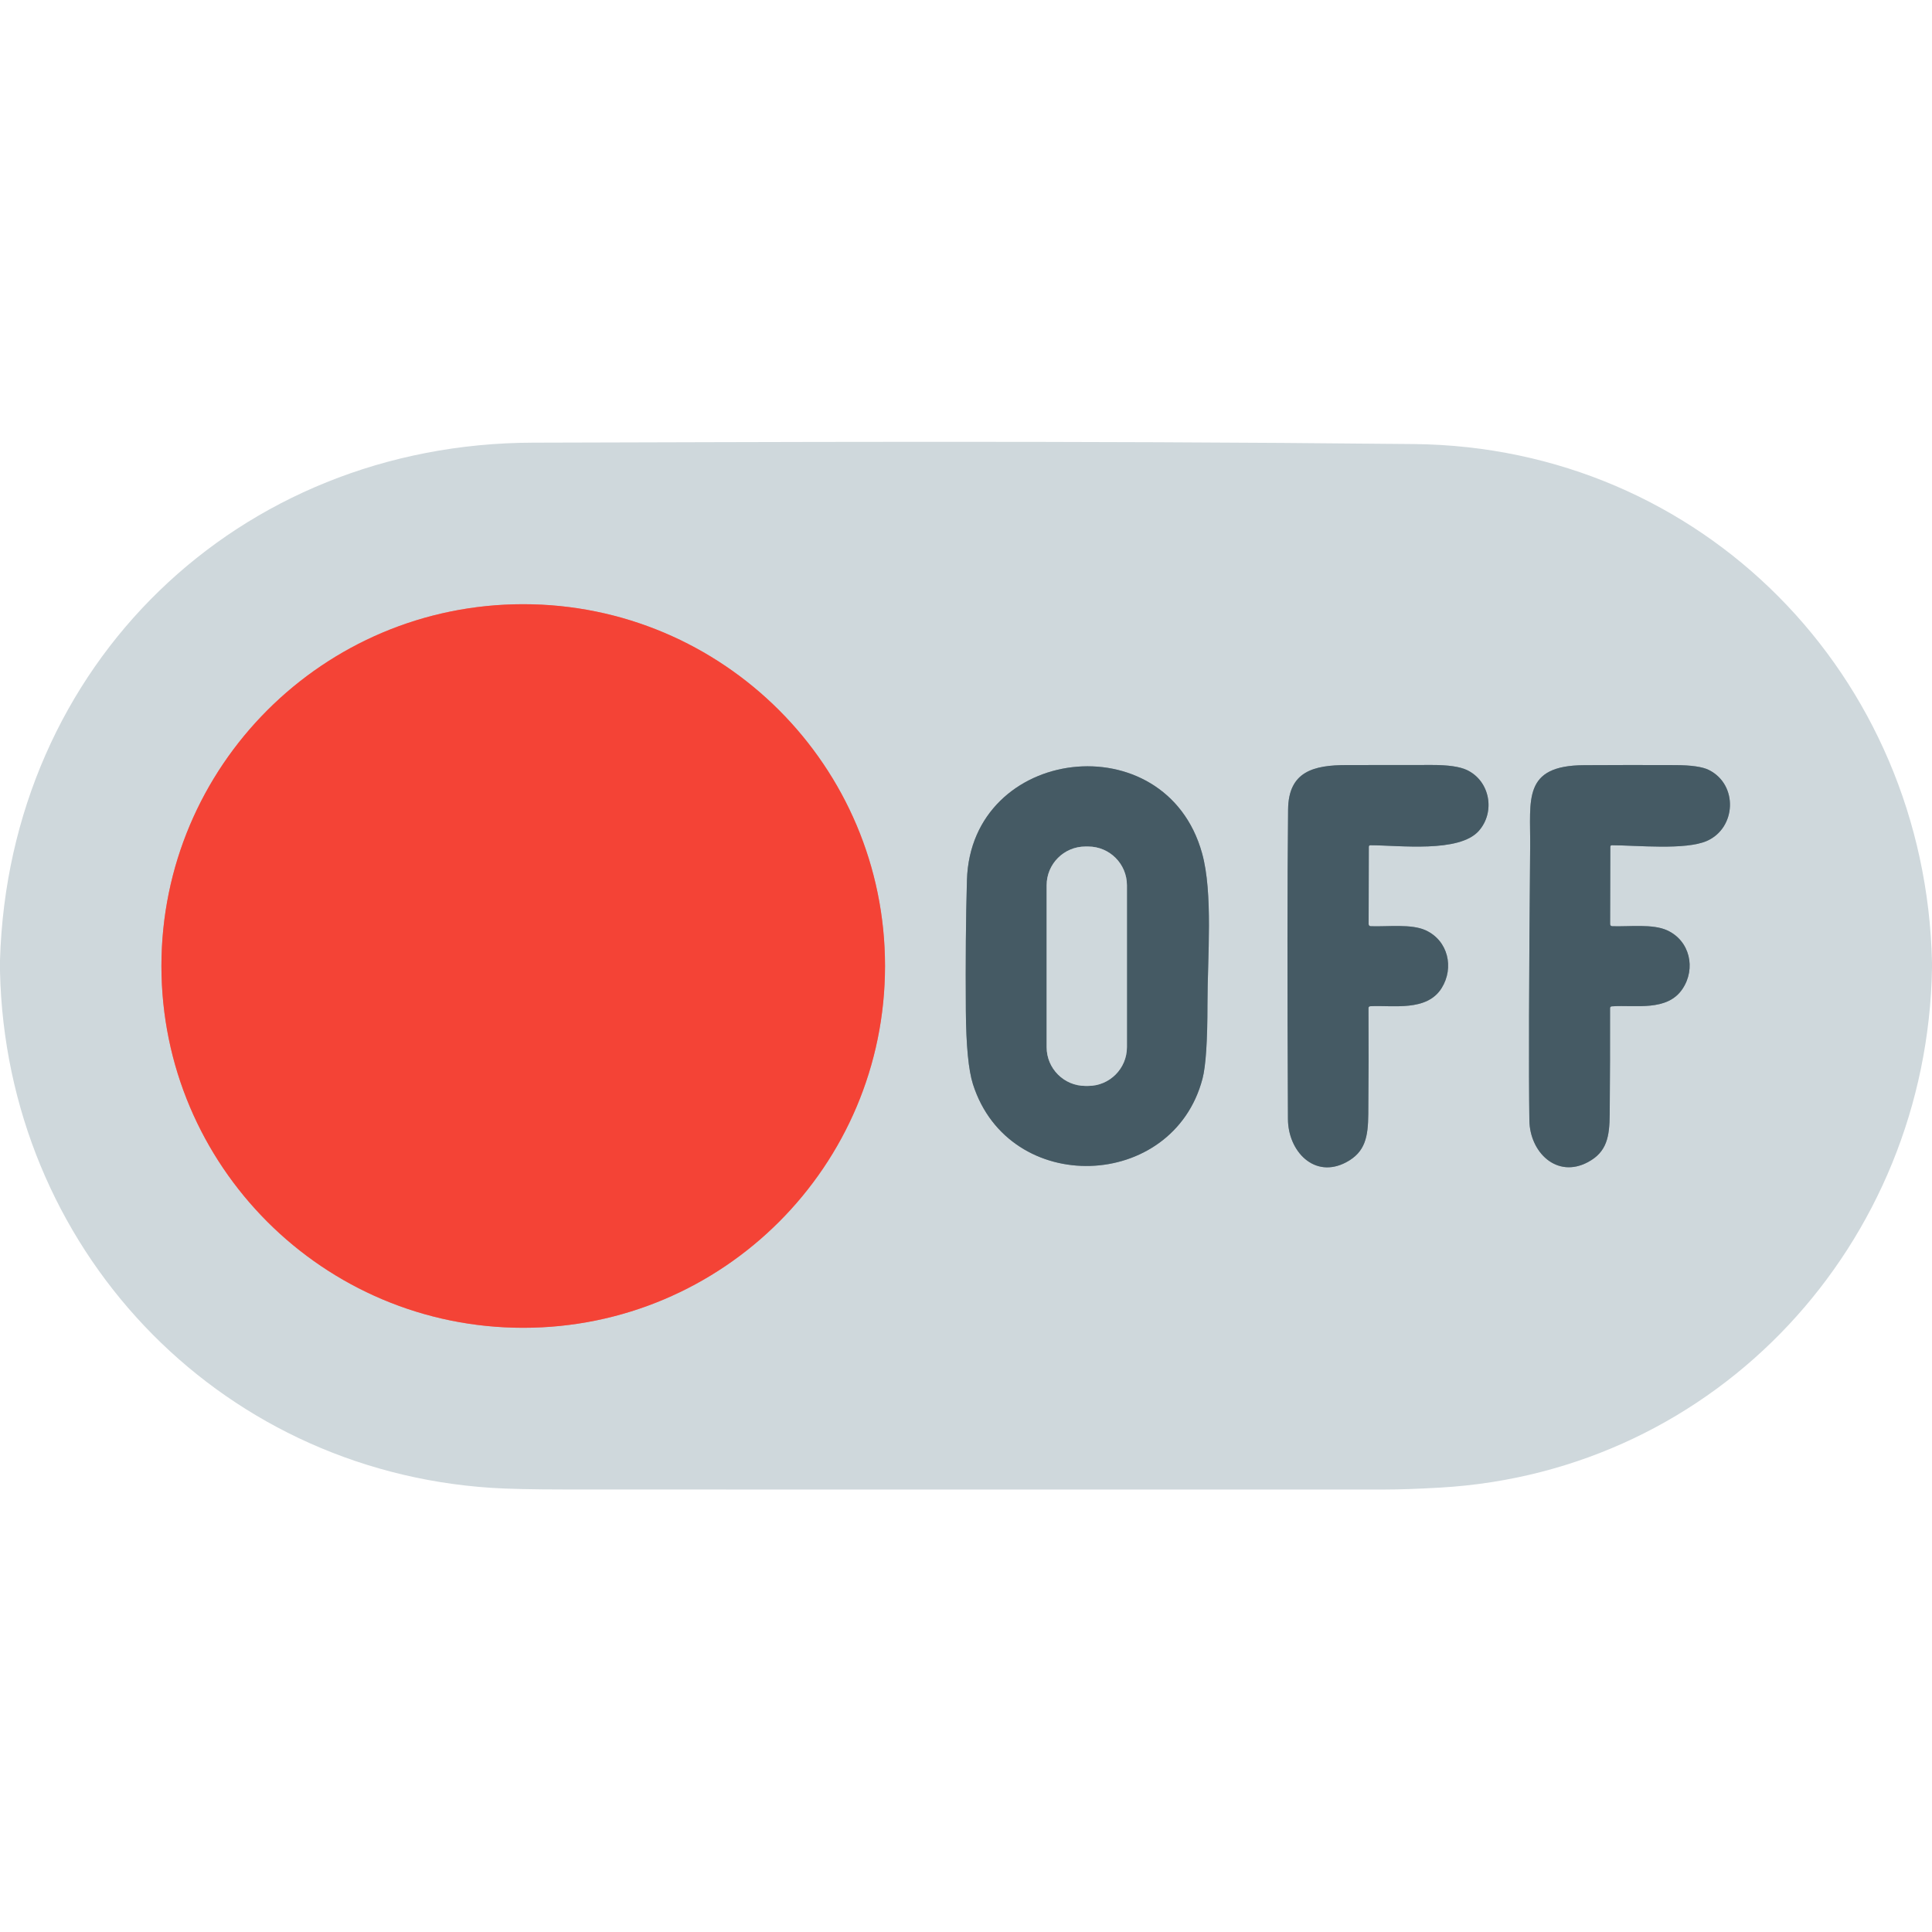
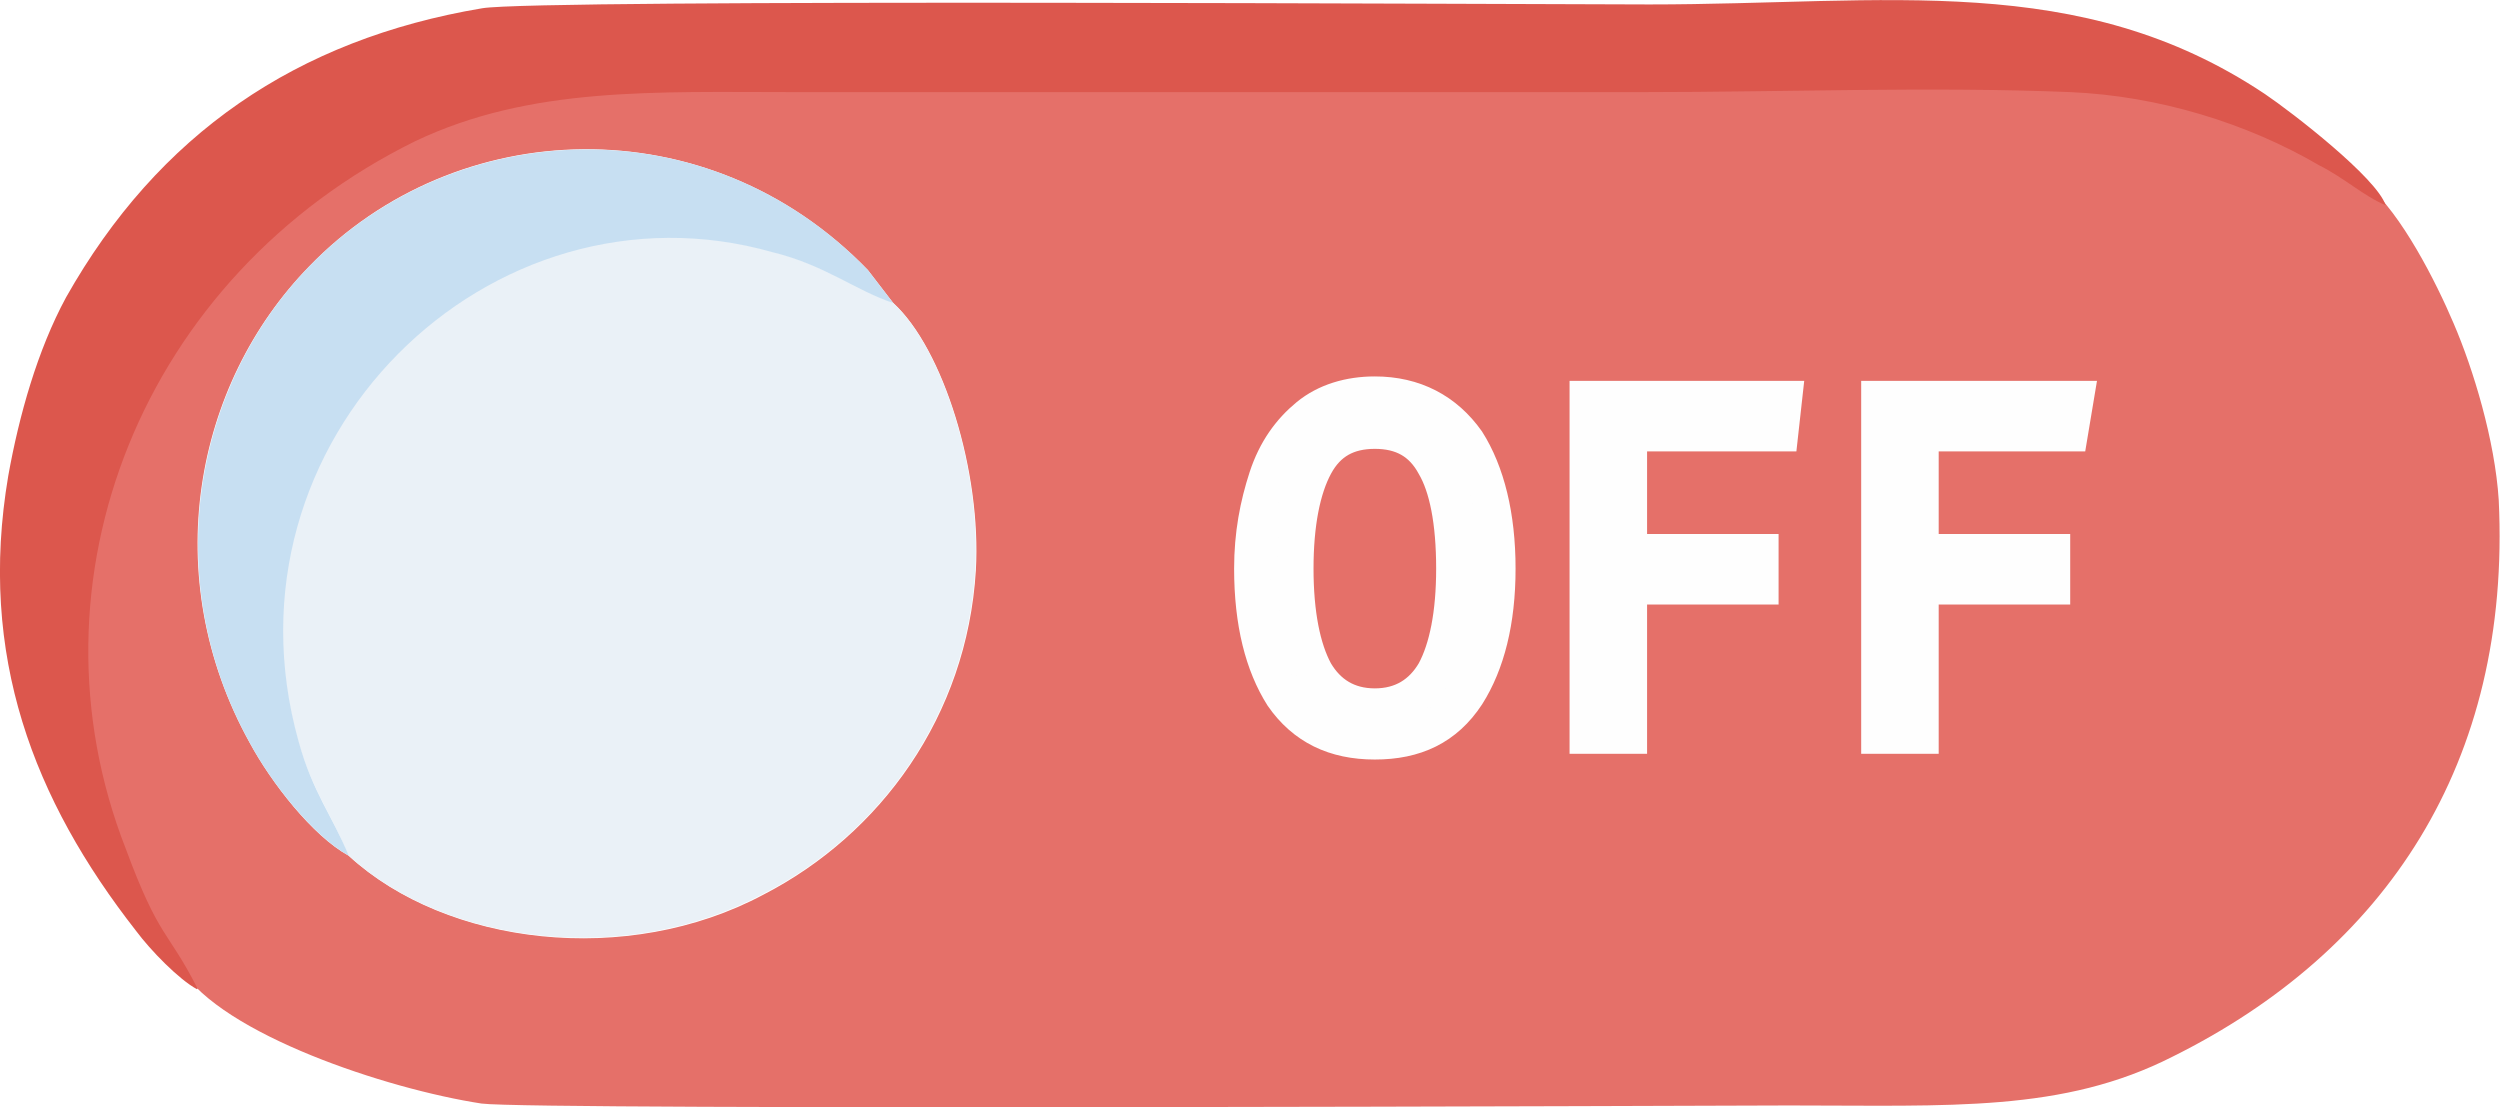
- <svg xmlns="http://www.w3.org/2000/svg" version="1.1" viewBox="0.00 0.00 512.00 512.00">
-   <g stroke-width="2.00" fill="none" stroke-linecap="butt">
-     <path stroke="#e28e89" vector-effect="non-scaling-stroke" d="   M 234.54 256.00   A 95.88 95.88 0.0 0 0 138.66 160.12   A 95.88 95.88 0.0 0 0 42.78 256.00   A 95.88 95.88 0.0 0 0 138.66 351.88   A 95.88 95.88 0.0 0 0 234.54 256.00" />
-     <path stroke="#8a99a0" vector-effect="non-scaling-stroke" d="   M 256.25 233.25   Q 255.82 248.14 255.96 267.82   Q 256.07 281.78 257.85 287.35   C 267.42 317.24 310.86 315.64 318.67 285.88   Q 319.99 280.88 319.99 266.00   C 320.00 253.65 321.51 236.69 318.55 226.08   C 308.90 191.42 257.29 197.63 256.25 233.25" />
-     <path stroke="#8a99a0" vector-effect="non-scaling-stroke" d="   M 363.16 266.66   C 369.14 266.34 378.11 268.16 382.05 261.85   C 385.41 256.46 383.78 249.26 377.80 246.53   C 374.00 244.80 367.92 245.61 363.29 245.46   Q 362.70 245.44 362.70 244.85   L 362.75 224.43   Q 362.75 224.00 363.19 224.00   C 370.87 224.01 386.69 226.07 391.90 220.19   C 396.34 215.17 394.87 206.97 388.76 204.07   Q 385.91 202.72 379.51 202.73   Q 368.25 202.77 356.98 202.75   C 348.06 202.74 341.47 204.47 341.36 214.50   Q 341.05 243.00 341.32 296.56   C 341.36 305.15 348.37 312.49 356.78 308.00   C 361.86 305.29 362.55 301.21 362.61 295.22   Q 362.75 281.19 362.66 267.19   Q 362.66 266.69 363.16 266.66" />
-     <path stroke="#8a99a0" vector-effect="non-scaling-stroke" d="   M 427.16 266.69   C 433.37 266.25 441.83 268.17 445.90 262.04   C 449.47 256.68 447.87 249.31 441.80 246.54   C 437.98 244.80 431.93 245.60 427.29 245.46   Q 426.70 245.44 426.70 244.85   L 426.75 224.43   Q 426.75 224.00 427.19 224.00   C 433.76 224.01 446.67 225.36 452.37 222.84   C 460.11 219.41 460.68 207.99 452.89 204.06   Q 450.36 202.78 443.90 202.76   Q 431.86 202.71 419.84 202.78   C 403.41 202.86 405.62 211.96 405.51 224.32   Q 405.02 277.80 405.30 296.93   C 405.43 305.41 412.59 312.36 420.79 307.99   C 425.87 305.29 426.54 301.22 426.59 295.23   Q 426.71 281.21 426.68 267.20   Q 426.68 266.72 427.16 266.69" />
-     <path stroke="#8a99a0" vector-effect="non-scaling-stroke" d="   M 298.65 234.61   A 10.27 10.27 0.0 0 0 288.38 224.34   L 287.64 224.34   A 10.27 10.27 0.0 0 0 277.37 234.61   L 277.37 277.51   A 10.27 10.27 0.0 0 0 287.64 287.78   L 288.38 287.78   A 10.27 10.27 0.0 0 0 298.65 277.51   L 298.65 234.61" />
+ <svg xmlns="http://www.w3.org/2000/svg" id="_Слой_2" data-name="Слой 2" viewBox="0 0 39.35 17.42">
+   <defs>
+     <style>
+       .cls-1 {
+         fill: #c7dff2;
+       }
+ 
+       .cls-1, .cls-2, .cls-3, .cls-4 {
+         fill-rule: evenodd;
+       }
+ 
+       .cls-5 {
+         fill: #fefefe;
+         stroke: #fefefe;
+         stroke-miterlimit: 10;
+         stroke-width: .57px;
+       }
+ 
+       .cls-2 {
+         fill: #eaf1f7;
+       }
+ 
+       .cls-3 {
+         fill: #dc574d;
+       }
+ 
+       .cls-4 {
+         fill: #e57069;
+       }
+     </style>
+   </defs>
+   <g id="_Слой_1-2" data-name="Слой 1">
+     <g>
+       <path class="cls-4" d="m5.49,13.47c-.57-.31-1.22-1.15-1.56-1.78-1.45-2.61-.88-5.64.94-7.5,2.3-2.38,6.26-2.55,8.79.06l.4.52c.79.72,1.39,2.66,1.3,4.21-.14,2.29-1.5,4.15-3.34,5.1-2.15,1.15-4.99.8-6.52-.6h0Zm-2.64,1.78c.65,1.03,3.23,1.89,4.73,2.12.82.11,20.01.03,20.58.03,2.55,0,4.31.11,6.04-.77,3.34-1.66,5.33-4.61,5.13-8.76-.06-.94-.4-2.06-.71-2.78-.28-.66-.82-1.72-1.36-2.18-.31-.14-.62-.43-1.02-.63-1.13-.66-2.52-1.09-3.91-1.15-2.18-.09-4.54,0-6.72,0h-13.38c-2.18,0-4.14-.09-5.95.77C1.97,4.02.08,8.83,1.72,13.04c.54,1.43.65,1.23,1.13,2.2h0Z" />
+       <path class="cls-2" d="m5.49,13.47c1.53,1.4,4.37,1.75,6.52.6,1.84-.94,3.2-2.81,3.34-5.1.09-1.55-.51-3.49-1.3-4.21-.6-.2-1.08-.6-1.9-.8-4.42-1.26-8.79,2.95-7.46,7.7.23.8.54,1.17.79,1.8h0Z" />
+       <path class="cls-3" d="m3.11,15.56c-.48-.94-.6-.77-1.13-2.2C.33,9.15,2.23,4.34,6.54,2.22c1.81-.86,3.77-.77,5.95-.77h13.38c2.18,0,4.54-.09,6.72,0,1.39.06,2.78.49,3.91,1.15.4.2.71.49,1.05.63-.14-.43-1.47-1.46-1.9-1.75C32.73-.47,29.7.07,25.96.07,24.2.07,8.47-.02,7.59.13c-2.92.49-5.1,1.98-6.55,4.55-.45.83-.74,1.86-.91,2.81-.48,2.83.4,5.1,2.01,7.16.23.31.68.77.96.92h0Z" />
+       <path class="cls-1" d="m5.49,13.47c-.26-.63-.57-1-.79-1.8-1.33-4.75,3.03-8.96,7.46-7.7.82.2,1.3.6,1.9.8l-.4-.52c-2.52-2.61-6.49-2.43-8.79-.06-1.81,1.86-2.38,4.9-.94,7.5.34.63.99,1.46,1.56,1.78h0Z" />
+       <path class="cls-5" d="m23.57,8.95c0,.83-.17,1.49-.48,1.98-.34.52-.82.74-1.45.74s-1.11-.23-1.45-.72c-.31-.49-.48-1.15-.48-2,0-.54.09-1,.23-1.43.14-.43.37-.74.65-.97.28-.23.65-.34,1.05-.34.62,0,1.11.26,1.45.74.31.49.48,1.17.48,2h0Zm-.68,0c0-.74-.11-1.29-.31-1.63-.2-.37-.51-.54-.94-.54s-.74.17-.94.54-.31.92-.31,1.63.11,1.26.31,1.63c.2.34.51.54.94.54s.74-.2.94-.54c.2-.37.31-.92.31-1.63h0Zm2.75-.26h2.07v.54h-2.07v2.35h-.65v-5.3h3.09l-.06.54h-2.38v1.86Zm4.59,0h2.07v.54h-2.07v2.35h-.65v-5.3h3.09l-.09.54h-2.35v1.86Z" />
+     </g>
  </g>
-   <path fill="#cfd8dc" d="   M 512.00 255.06   L 512.00 256.56   C 510.73 329.50 455.28 390.01 381.66 394.23   Q 372.72 394.74 367.00 394.74   Q 258.53 394.77 150.06 394.73   Q 136.57 394.72 130.07 394.29   C 56.97 389.42 1.64 330.33 0.00 257.44   L 0.00 254.44   C 2.34 176.18 63.09 117.46 141.32 117.31   C 199.89 117.19 279.80 116.71 374.75 117.68   C 451.08 118.46 510.30 179.00 512.00 255.06   Z   M 234.54 256.00   A 95.88 95.88 0.0 0 0 138.66 160.12   A 95.88 95.88 0.0 0 0 42.78 256.00   A 95.88 95.88 0.0 0 0 138.66 351.88   A 95.88 95.88 0.0 0 0 234.54 256.00   Z   M 256.25 233.25   Q 255.82 248.14 255.96 267.82   Q 256.07 281.78 257.85 287.35   C 267.42 317.24 310.86 315.64 318.67 285.88   Q 319.99 280.88 319.99 266.00   C 320.00 253.65 321.51 236.69 318.55 226.08   C 308.90 191.42 257.29 197.63 256.25 233.25   Z   M 363.16 266.66   C 369.14 266.34 378.11 268.16 382.05 261.85   C 385.41 256.46 383.78 249.26 377.80 246.53   C 374.00 244.80 367.92 245.61 363.29 245.46   Q 362.70 245.44 362.70 244.85   L 362.75 224.43   Q 362.75 224.00 363.19 224.00   C 370.87 224.01 386.69 226.07 391.90 220.19   C 396.34 215.17 394.87 206.97 388.76 204.07   Q 385.91 202.72 379.51 202.73   Q 368.25 202.77 356.98 202.75   C 348.06 202.74 341.47 204.47 341.36 214.50   Q 341.05 243.00 341.32 296.56   C 341.36 305.15 348.37 312.49 356.78 308.00   C 361.86 305.29 362.55 301.21 362.61 295.22   Q 362.75 281.19 362.66 267.19   Q 362.66 266.69 363.16 266.66   Z   M 427.16 266.69   C 433.37 266.25 441.83 268.17 445.90 262.04   C 449.47 256.68 447.87 249.31 441.80 246.54   C 437.98 244.80 431.93 245.60 427.29 245.46   Q 426.70 245.44 426.70 244.85   L 426.75 224.43   Q 426.75 224.00 427.19 224.00   C 433.76 224.01 446.67 225.36 452.37 222.84   C 460.11 219.41 460.68 207.99 452.89 204.06   Q 450.36 202.78 443.90 202.76   Q 431.86 202.71 419.84 202.78   C 403.41 202.86 405.62 211.96 405.51 224.32   Q 405.02 277.80 405.30 296.93   C 405.43 305.41 412.59 312.36 420.79 307.99   C 425.87 305.29 426.54 301.22 426.59 295.23   Q 426.71 281.21 426.68 267.20   Q 426.68 266.72 427.16 266.69   Z" />
-   <circle fill="#f44336" cx="138.66" cy="256.00" r="95.88" />
-   <path fill="#455a64" d="   M 256.25 233.25   C 257.29 197.63 308.90 191.42 318.55 226.08   C 321.51 236.69 320.00 253.65 319.99 266.00   Q 319.99 280.88 318.67 285.88   C 310.86 315.64 267.42 317.24 257.85 287.35   Q 256.07 281.78 255.96 267.82   Q 255.82 248.14 256.25 233.25   Z   M 298.65 234.61   A 10.27 10.27 0.0 0 0 288.38 224.34   L 287.64 224.34   A 10.27 10.27 0.0 0 0 277.37 234.61   L 277.37 277.51   A 10.27 10.27 0.0 0 0 287.64 287.78   L 288.38 287.78   A 10.27 10.27 0.0 0 0 298.65 277.51   L 298.65 234.61   Z" />
-   <path fill="#455a64" d="   M 362.66 267.19   Q 362.75 281.19 362.61 295.22   C 362.55 301.21 361.86 305.29 356.78 308.00   C 348.37 312.49 341.36 305.15 341.32 296.56   Q 341.05 243.00 341.36 214.50   C 341.47 204.47 348.06 202.74 356.98 202.75   Q 368.25 202.77 379.51 202.73   Q 385.91 202.72 388.76 204.07   C 394.87 206.97 396.34 215.17 391.90 220.19   C 386.69 226.07 370.87 224.01 363.19 224.00   Q 362.75 224.00 362.75 224.43   L 362.70 244.85   Q 362.70 245.44 363.29 245.46   C 367.92 245.61 374.00 244.80 377.80 246.53   C 383.78 249.26 385.41 256.46 382.05 261.85   C 378.11 268.16 369.14 266.34 363.16 266.66   Q 362.66 266.69 362.66 267.19   Z" />
-   <path fill="#455a64" d="   M 426.68 267.20   Q 426.71 281.21 426.59 295.23   C 426.54 301.22 425.87 305.29 420.79 307.99   C 412.59 312.36 405.43 305.41 405.30 296.93   Q 405.02 277.80 405.51 224.32   C 405.62 211.96 403.41 202.86 419.84 202.78   Q 431.86 202.71 443.90 202.76   Q 450.36 202.78 452.89 204.06   C 460.68 207.99 460.11 219.41 452.37 222.84   C 446.67 225.36 433.76 224.01 427.19 224.00   Q 426.75 224.00 426.75 224.43   L 426.70 244.85   Q 426.70 245.44 427.29 245.46   C 431.93 245.60 437.98 244.80 441.80 246.54   C 447.87 249.31 449.47 256.68 445.90 262.04   C 441.83 268.17 433.37 266.25 427.16 266.69   Q 426.68 266.72 426.68 267.20   Z" />
-   <rect fill="#cfd8dc" x="277.37" y="224.34" width="21.28" height="63.44" rx="10.27" />
</svg>
